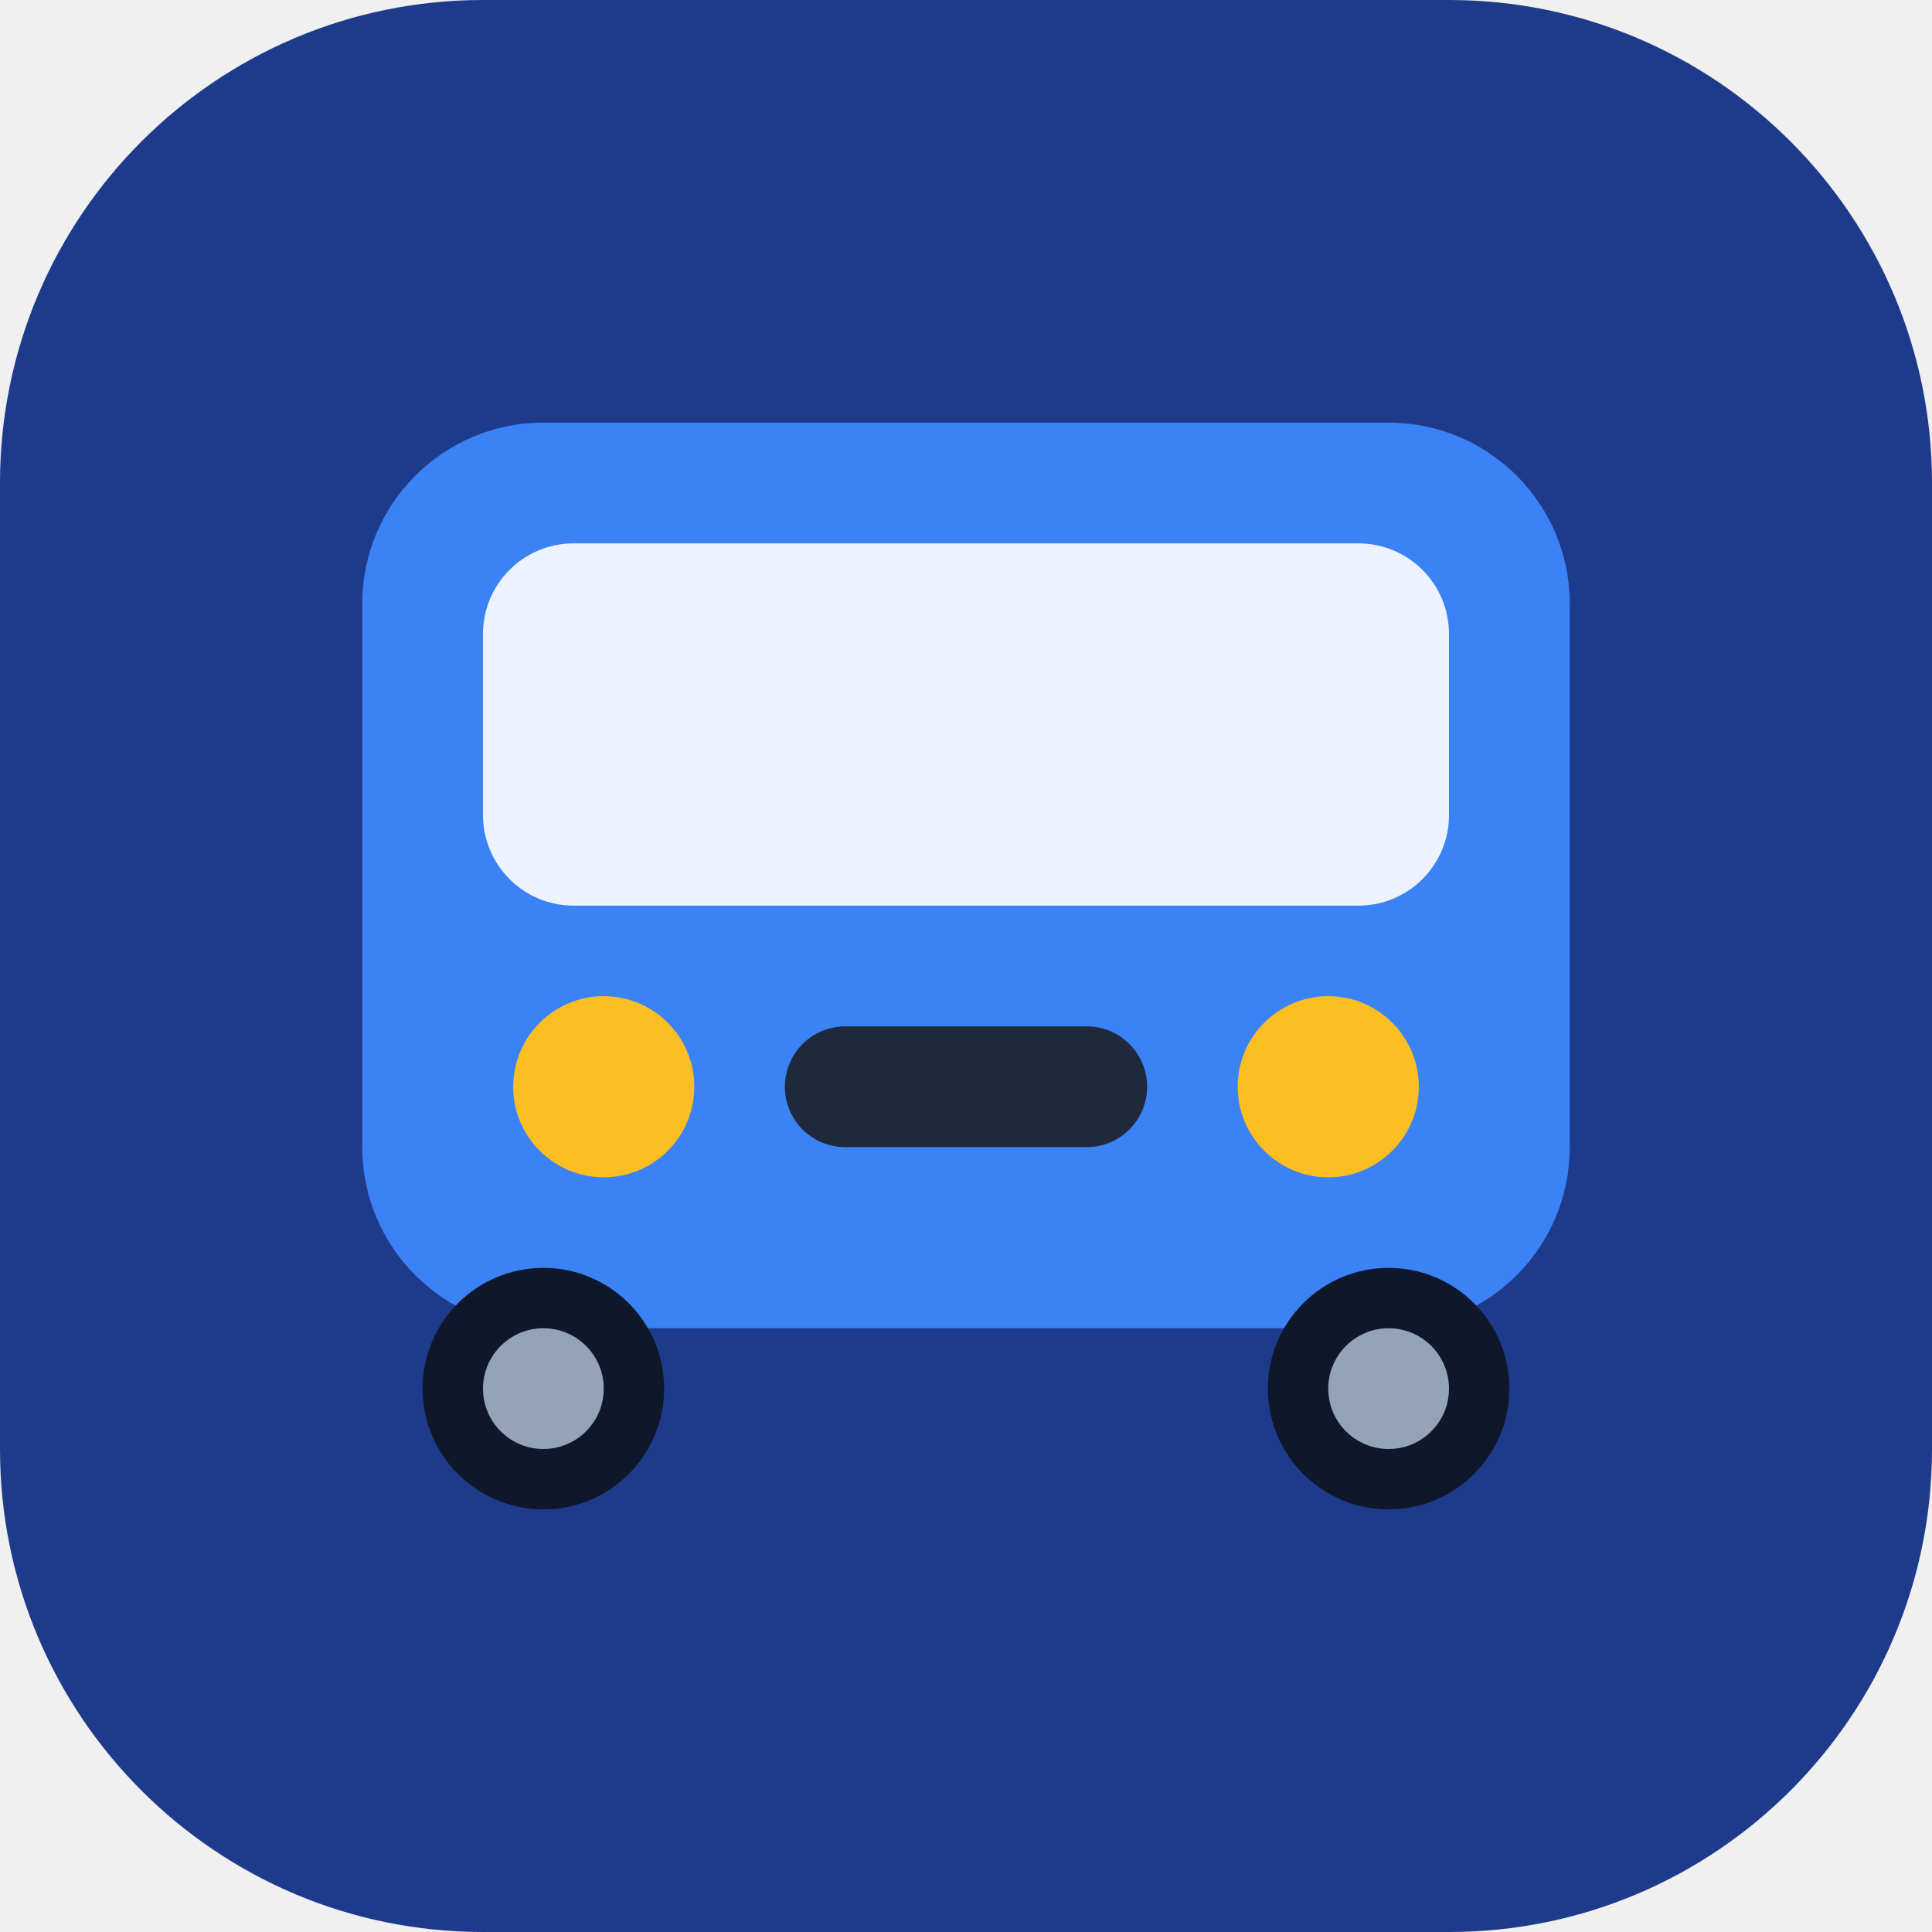
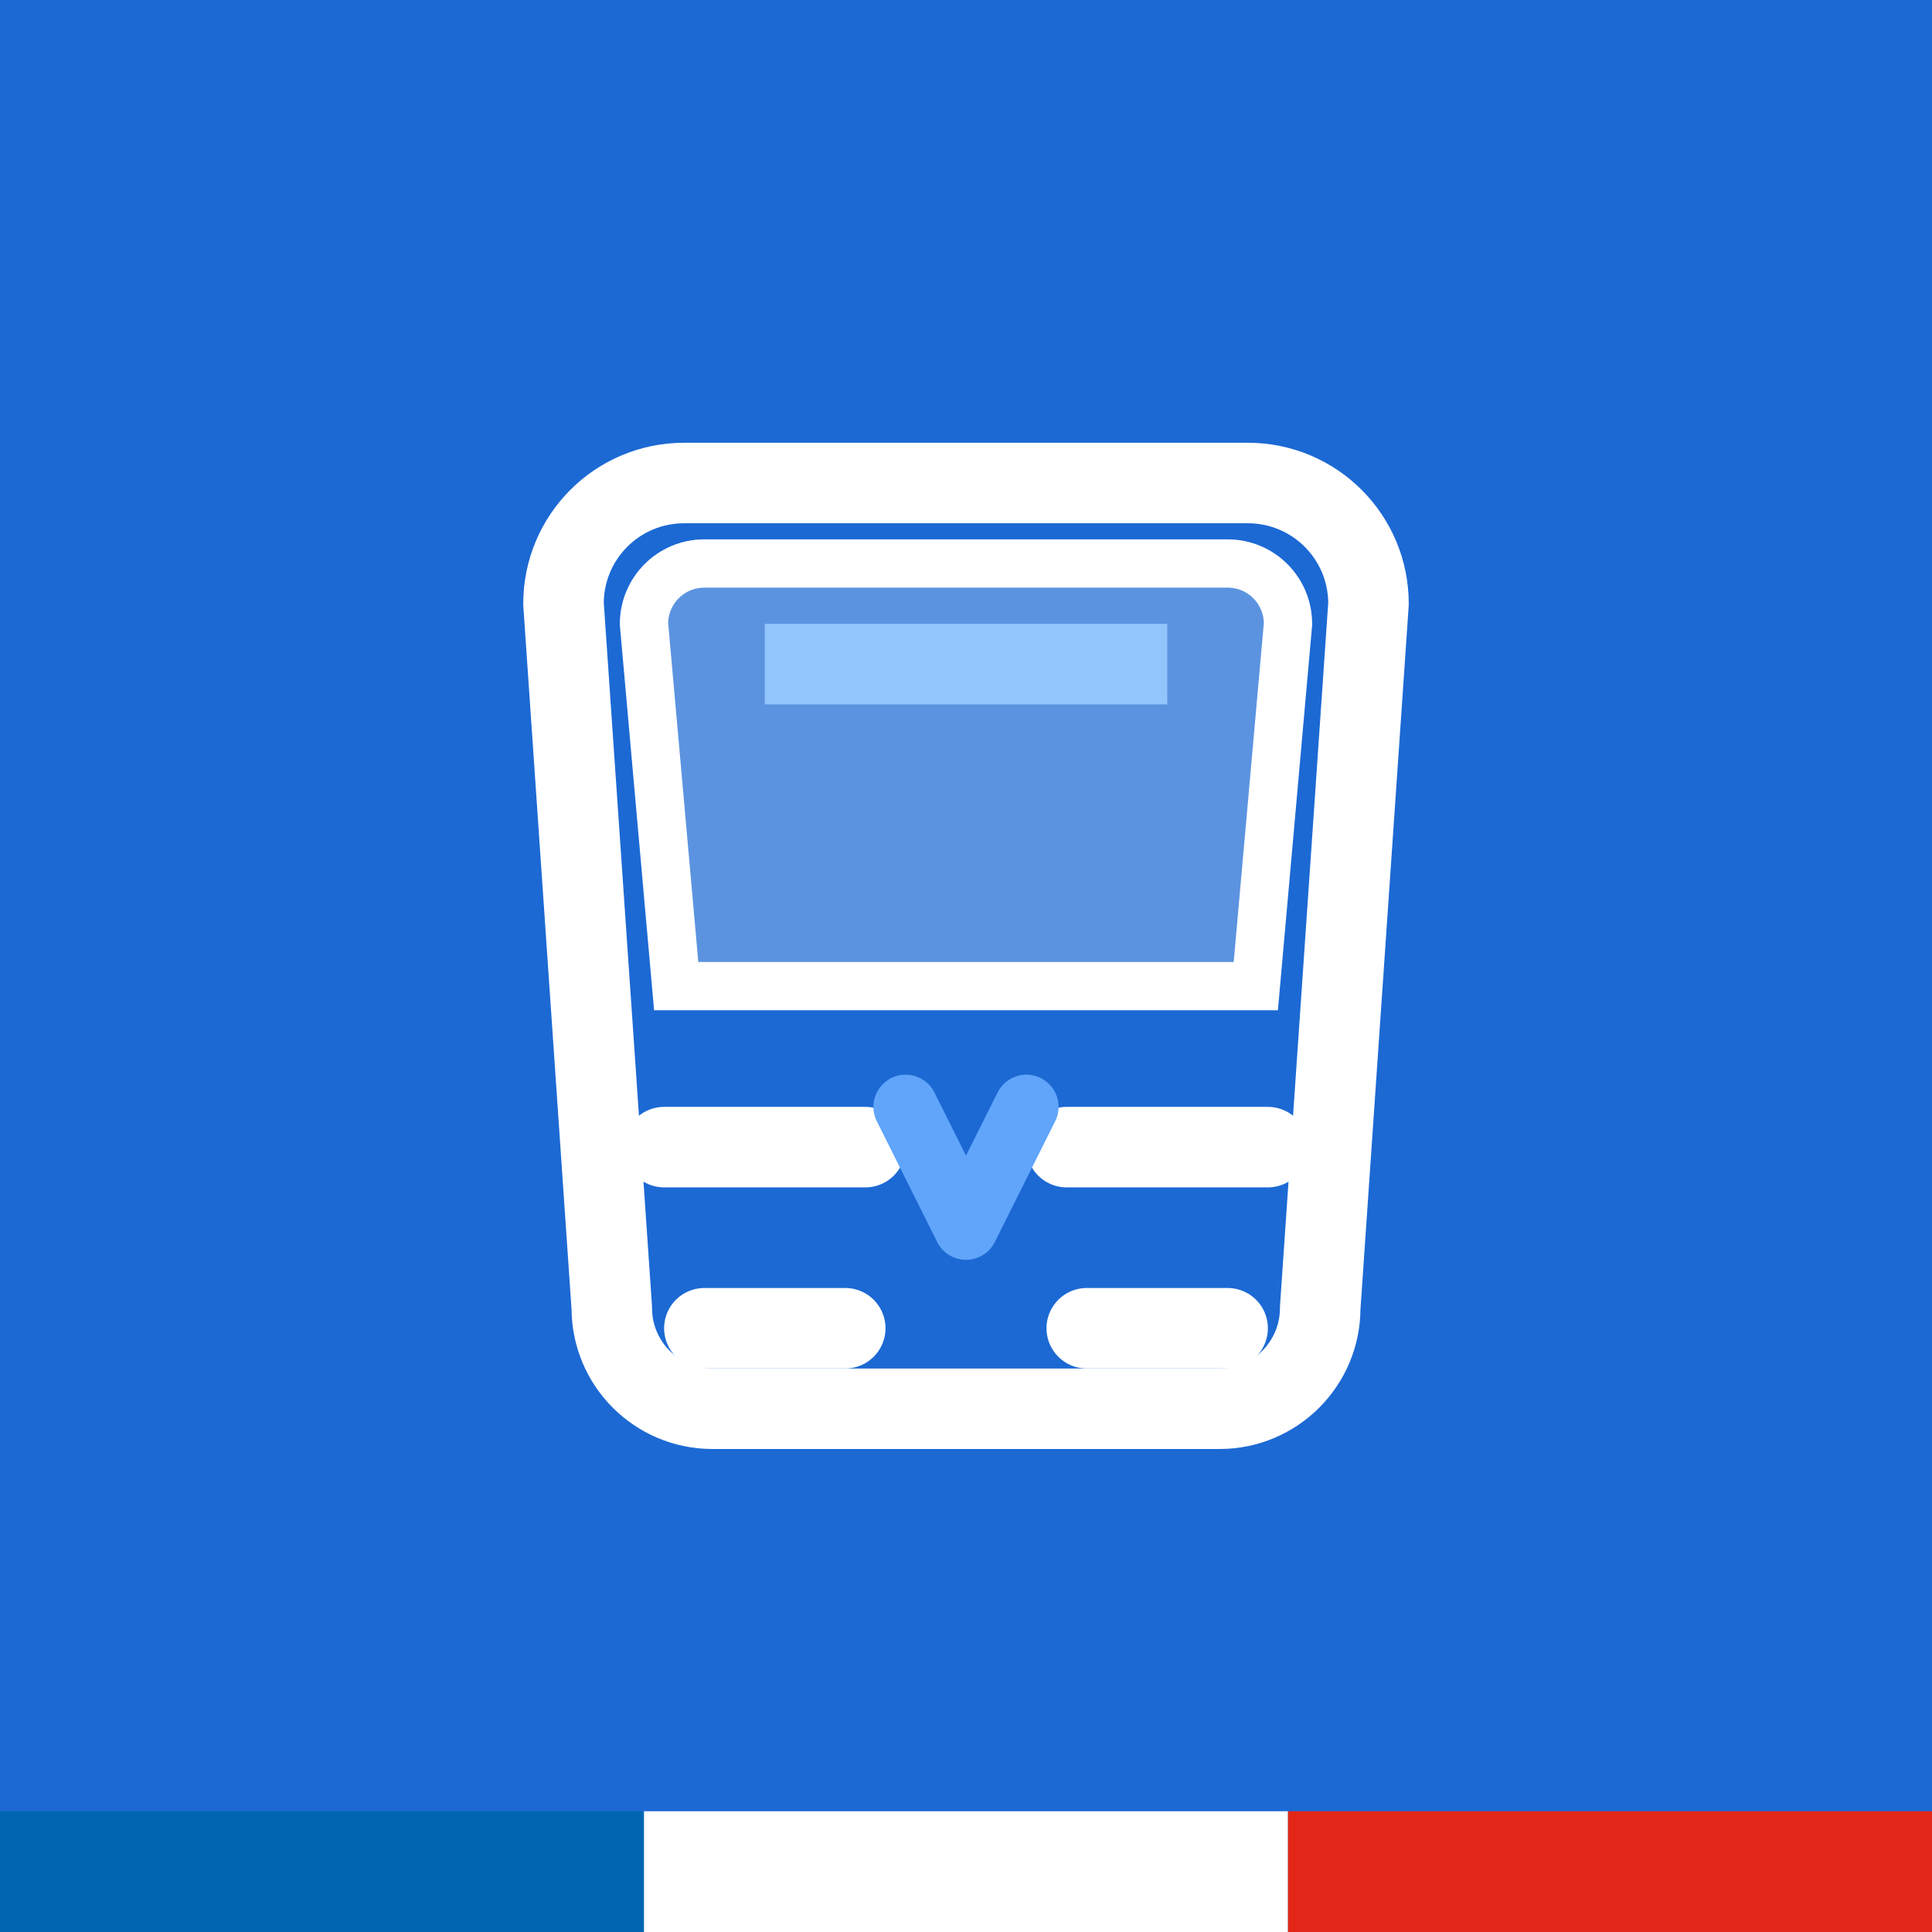
- <svg xmlns="http://www.w3.org/2000/svg" viewBox="0 0 32 32" width="32" height="32">
-   <rect width="32" height="32" rx="8" fill="#1e3a8a" />
-   <rect x="6" y="7" width="20" height="15" rx="3" fill="#3b82f6" />
-   <rect x="8" y="9" width="16" height="6" rx="1.5" fill="#ffffff" opacity="0.9" />
-   <circle cx="10" cy="18" r="1.5" fill="#fbbf24" />
-   <circle cx="22" cy="18" r="1.5" fill="#fbbf24" />
-   <rect x="13" y="17" width="6" height="2" rx="1" fill="#1e293b" />
-   <circle cx="9" cy="23" r="2" fill="#0f172a" />
-   <circle cx="9" cy="23" r="1" fill="#94a3b8" />
-   <circle cx="23" cy="23" r="2" fill="#0f172a" />
-   <circle cx="23" cy="23" r="1" fill="#94a3b8" />
+ <svg xmlns="http://www.w3.org/2000/svg" viewBox="0 0 48 48" width="48" height="48">
+   <rect width="48" height="48" fill="#1c69d4" />
+   <g transform="translate(4, 4)">
+     <path d="M10 11C10 9.34 11.34 8 13 8H27C28.66 8 30 9.34 30 11L28.8 28.5C28.8 29.88 27.68 31 26.3 31H13.7C12.32 31 11.2 29.88 11.2 28.5L10 11Z" stroke="#ffffff" stroke-width="2" stroke-linejoin="round" fill="none" />
+     <path d="M12 11.5C12 10.67 12.67 10 13.5 10H26.5C27.33 10 28 10.67 28 11.5L27.2 20.5H12.8L12 11.5Z" fill="rgba(255, 255, 255, 0.28)" stroke="#ffffff" stroke-width="1.2" />
+     <rect x="15" y="11.5" width="10" height="2" fill="#93c5fd" />
+     <line x1="12.5" y1="24.5" x2="17.5" y2="24.5" stroke="#ffffff" stroke-width="2" stroke-linecap="round" />
+     <line x1="22.5" y1="24.5" x2="27.5" y2="24.5" stroke="#ffffff" stroke-width="2" stroke-linecap="round" />
+     <path d="M18.5 23.5L20 26.5L21.5 23.5" stroke="#60a5fa" stroke-width="1.6" stroke-linecap="round" stroke-linejoin="round" fill="none" />
+     <line x1="13.5" y1="29" x2="17" y2="29" stroke="#ffffff" stroke-width="2" stroke-linecap="round" />
+     <line x1="23" y1="29" x2="26.5" y2="29" stroke="#ffffff" stroke-width="2" stroke-linecap="round" />
+   </g>
+   <rect x="0" y="45" width="16" height="3" fill="#0066b1" />
+   <rect x="16" y="45" width="16" height="3" fill="#ffffff" />
+   <rect x="32" y="45" width="16" height="3" fill="#e22718" />
</svg>
